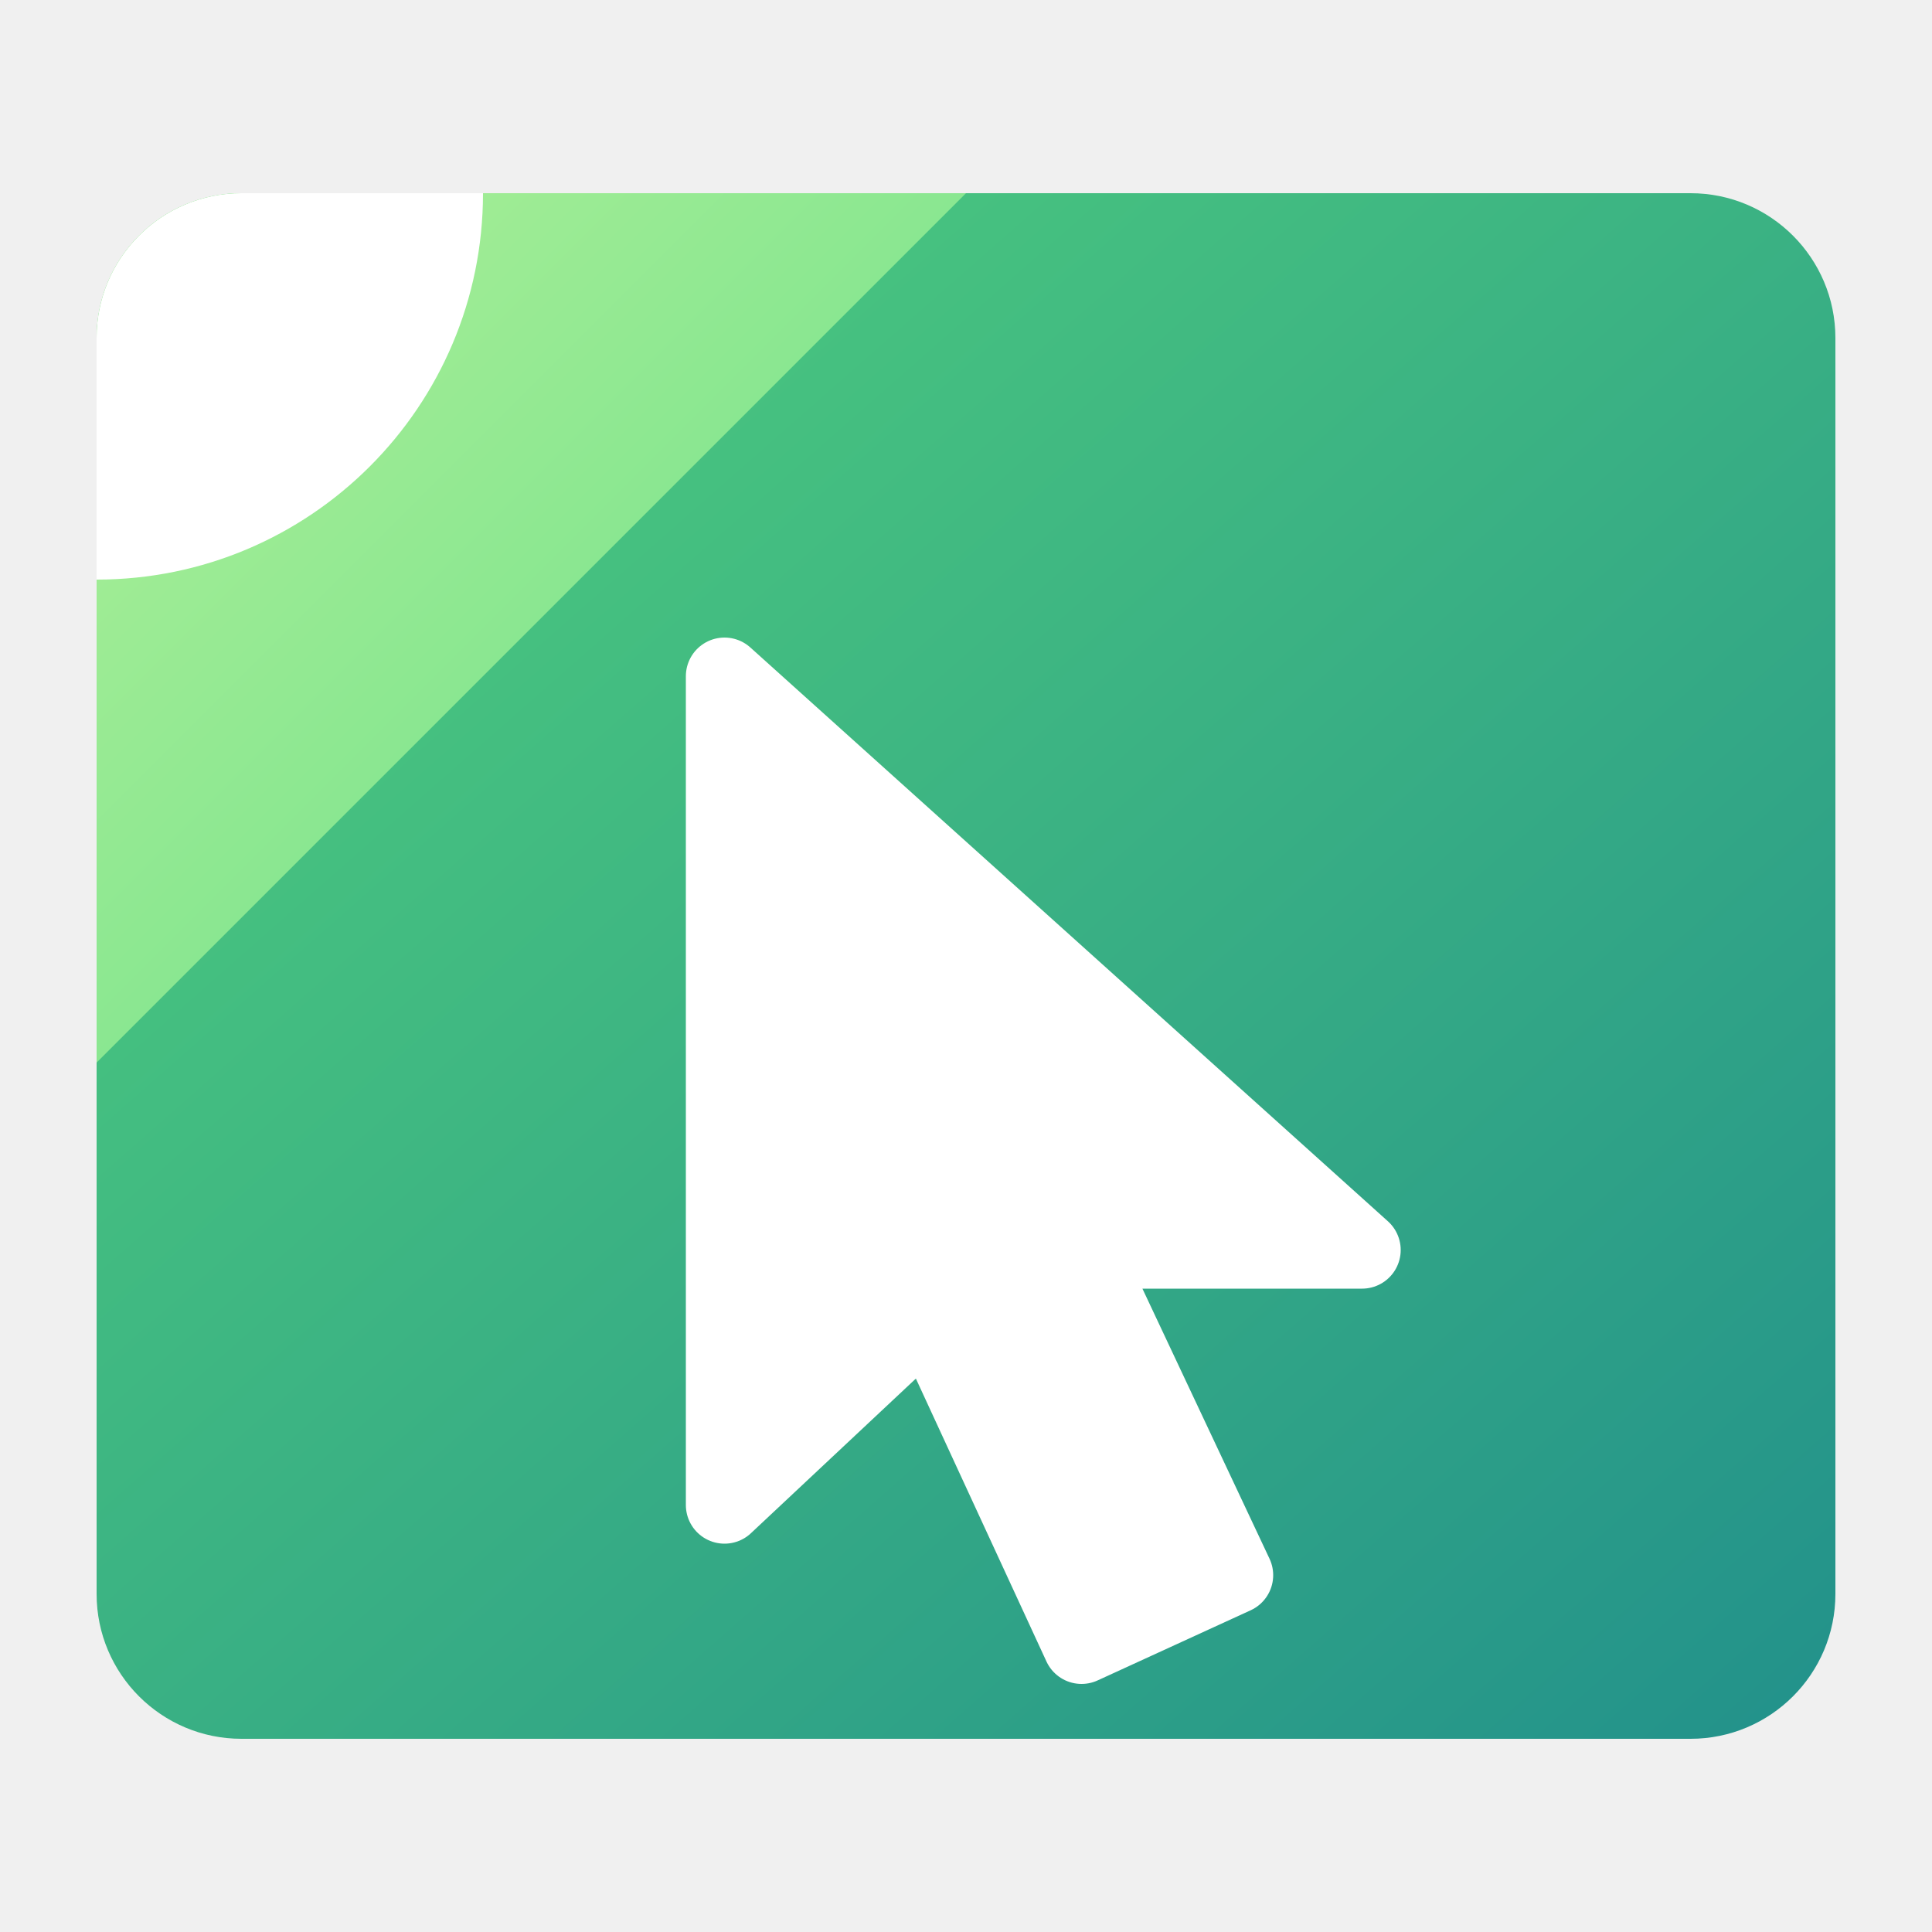
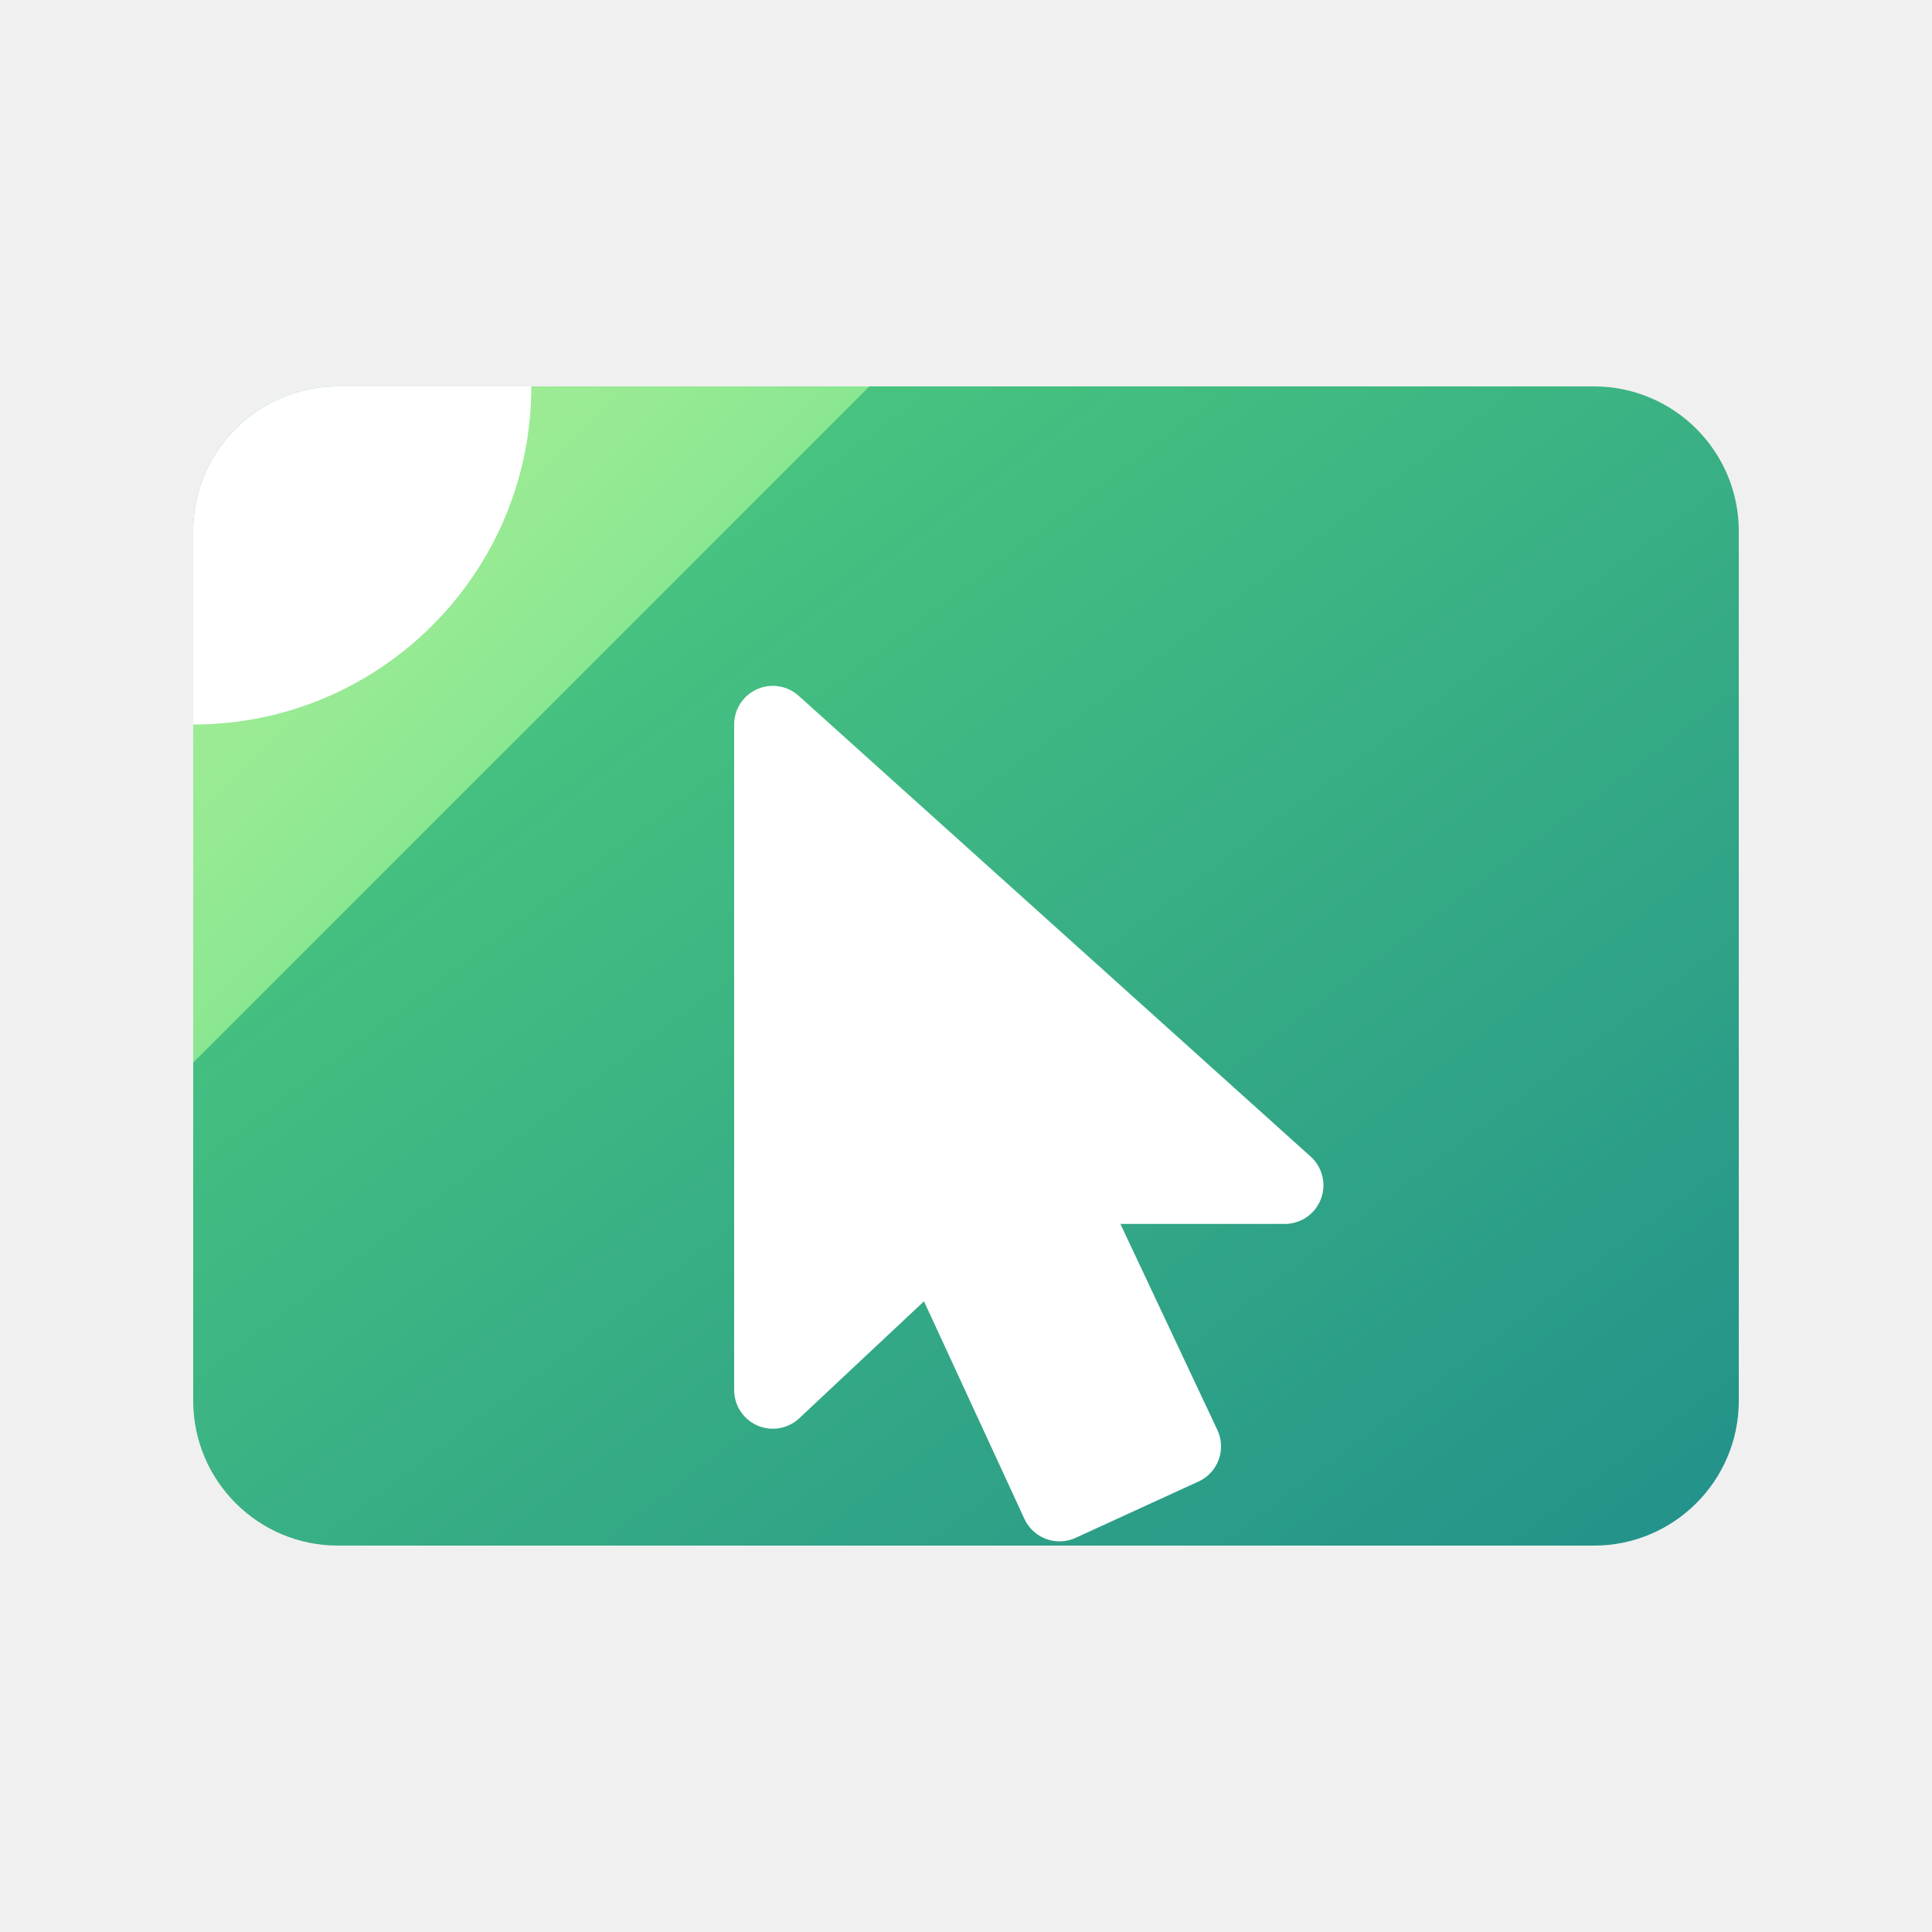
<svg xmlns="http://www.w3.org/2000/svg" width="20" height="20" viewBox="0 0 20 20">
  <defs>
    <linearGradient id="green-main" x1="0" y1="0" x2="1" y2="1">
      <stop offset="0" stop-color="#52D17C" />
      <stop offset="1" stop-color="#22918B" />
    </linearGradient>
    <linearGradient id="green-light" x1="0" y1="0" x2="1" y2="1">
      <stop offset="0" stop-color="#B0F098" />
      <stop offset="1" stop-color="#64DE89" />
    </linearGradient>
  </defs>
-   <rect x="1" y="2" width="18" height="16" rx="1.5" fill="url(#green-main)" />
-   <path fill="url(#green-light)" d="M1 3.5A1.5 1.5 0 0 1 2.5 2H10L1 11Z" />
-   <path fill="#FFFFFF" d="M1 3.5A1.5 1.5 0 0 1 2.5 2H5A4 4 0 0 1 1 6Z" />
-   <path fill="#FFFFFF" stroke="#FFFFFF" stroke-width="0.8" stroke-linejoin="round" d="M7.5 7L7.5 15.58L9.612 13.6L11.196 17.032L12.78 16.306L11.196 12.94L14.1 12.94Z" />
+   <rect x="2" y="4" width="16" height="12" rx="1.5" fill="url(#green-main)" />
+   <path fill="url(#green-light)" d="M2 5.5A1.5 1.5 0 0 1 3.5 4H9L2 11Z" />
+   <path fill="#FFFFFF" d="M2 5.5A1.5 1.5 0 0 1 3.5 4H5.5A3.5 3.5 0 0 1 2 7.5Z" />
+   <path fill="#FFFFFF" stroke="#FFFFFF" stroke-width="0.8" stroke-linejoin="round" d="M8 7.5L8 14.39L9.696 12.8L10.968 15.556L12.24 14.973L10.968 12.27L13.3 12.27Z" />
</svg>
